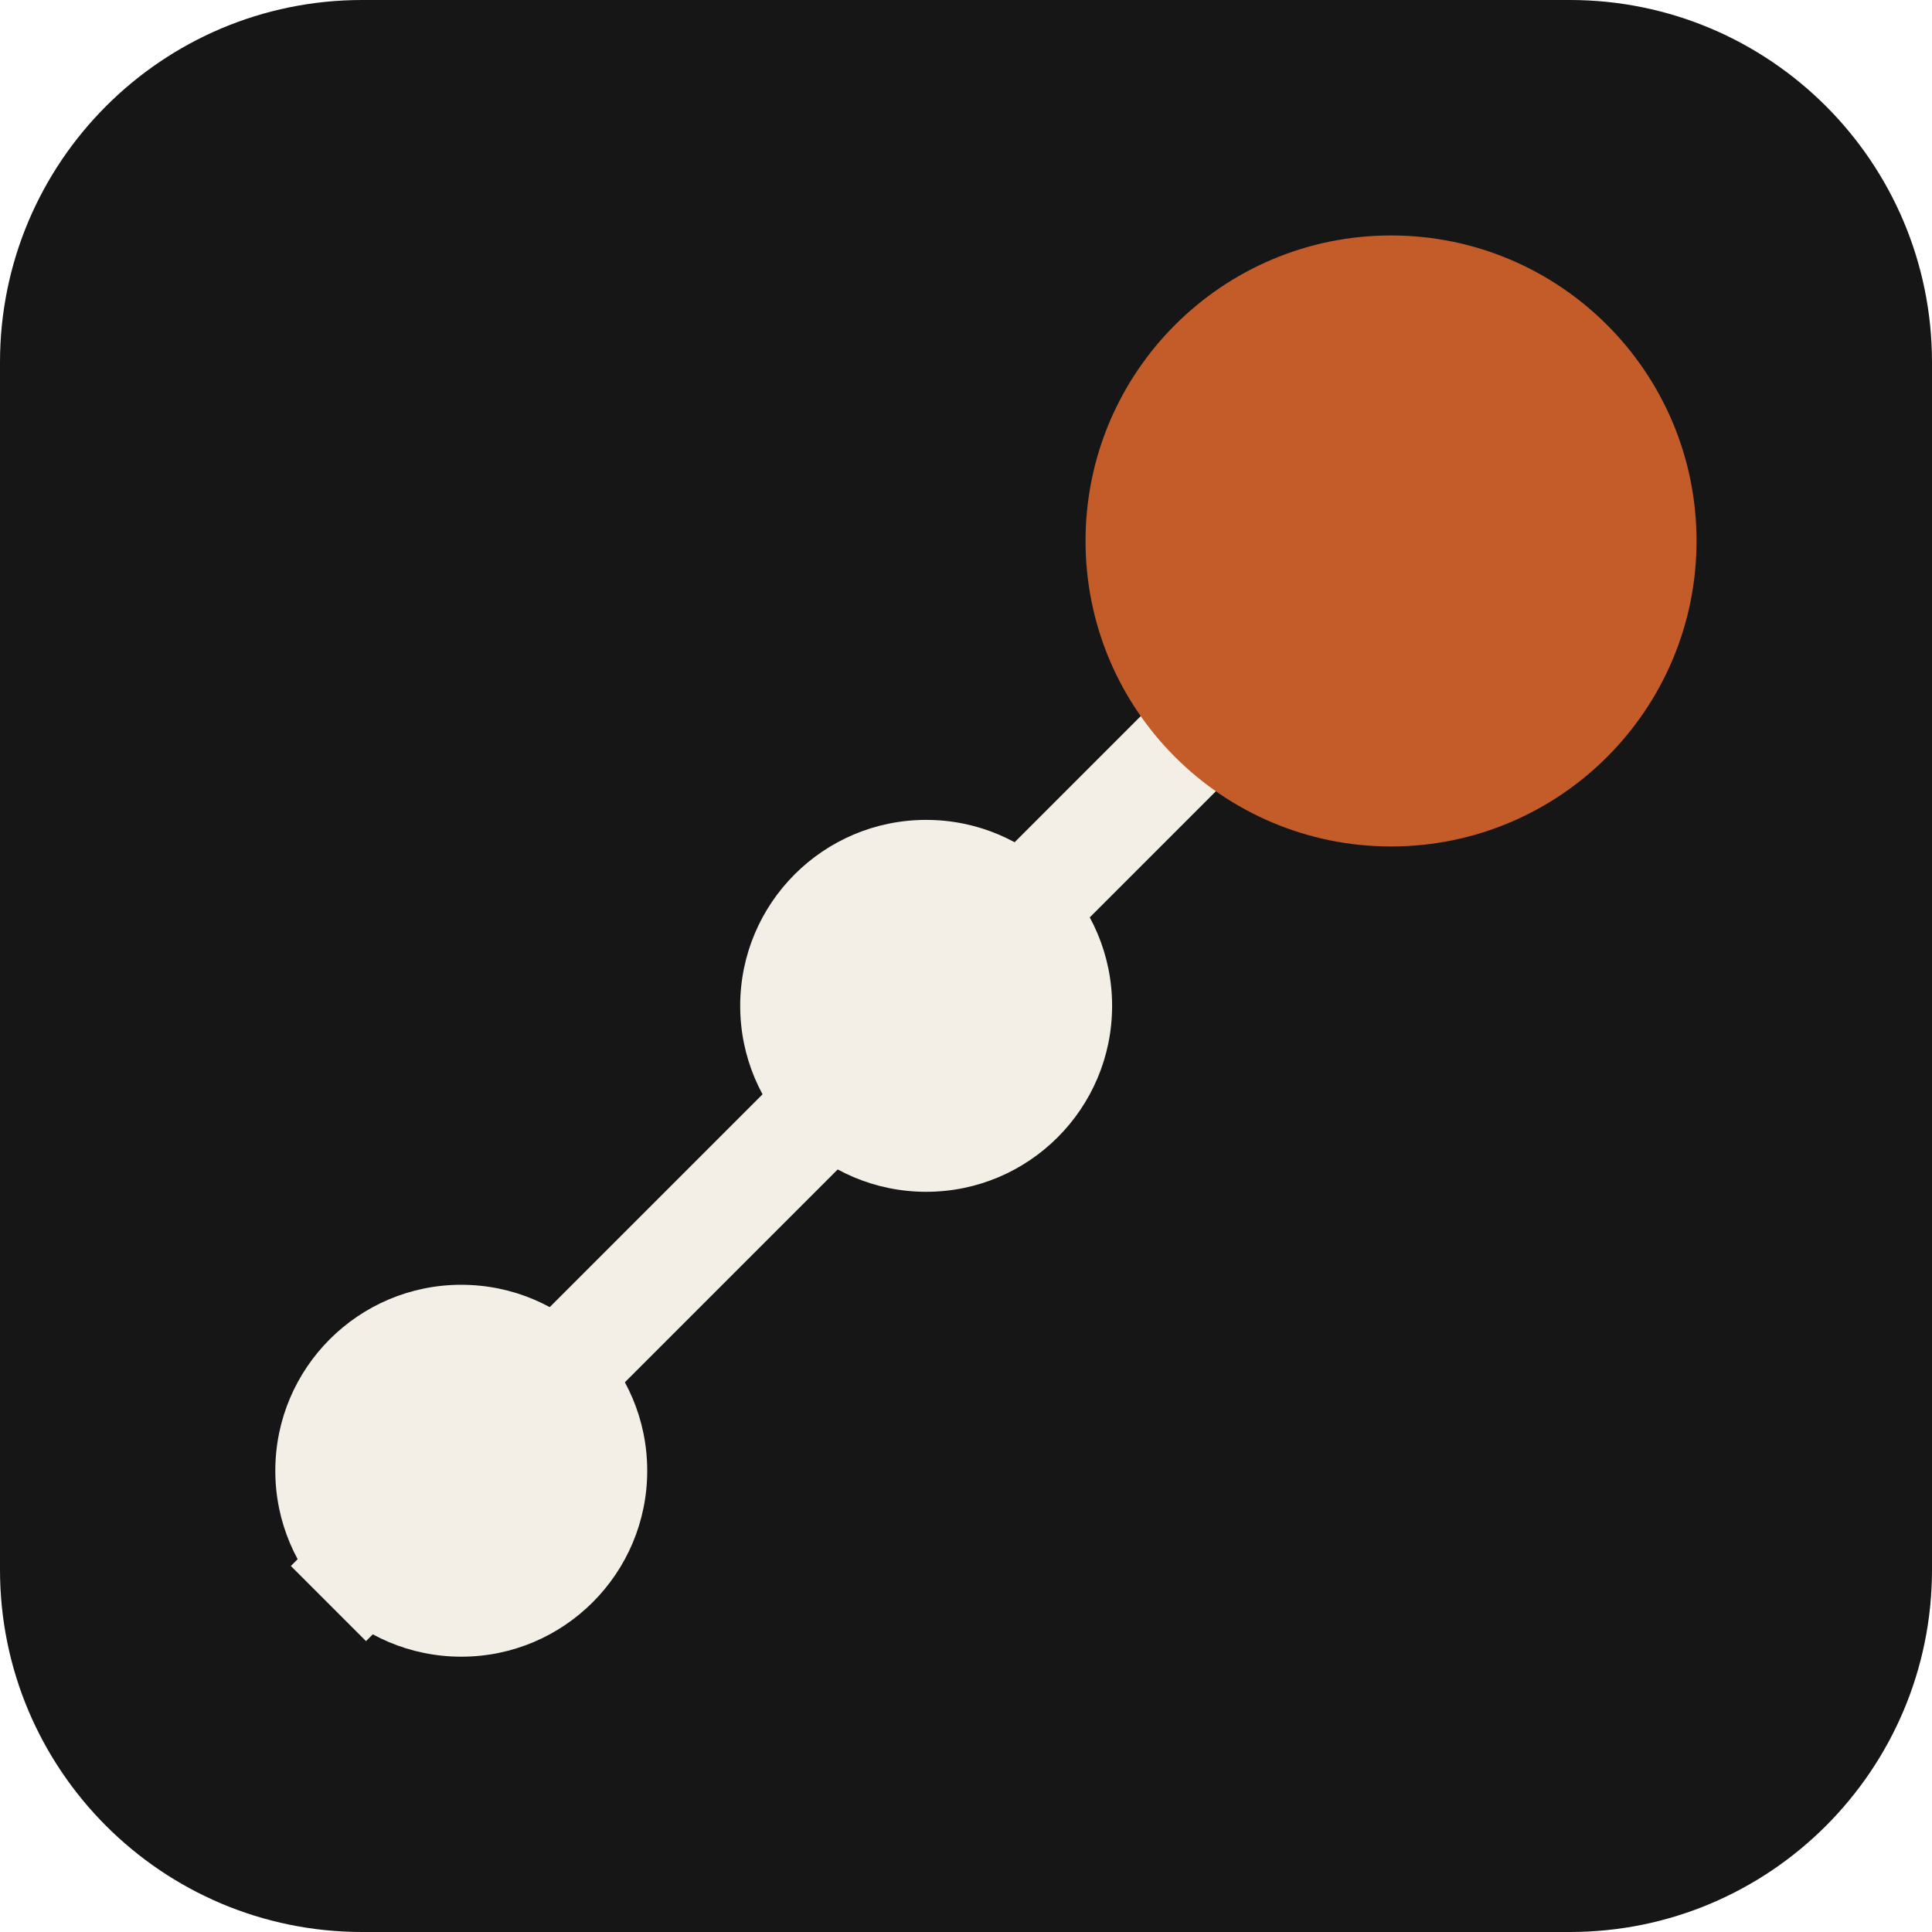
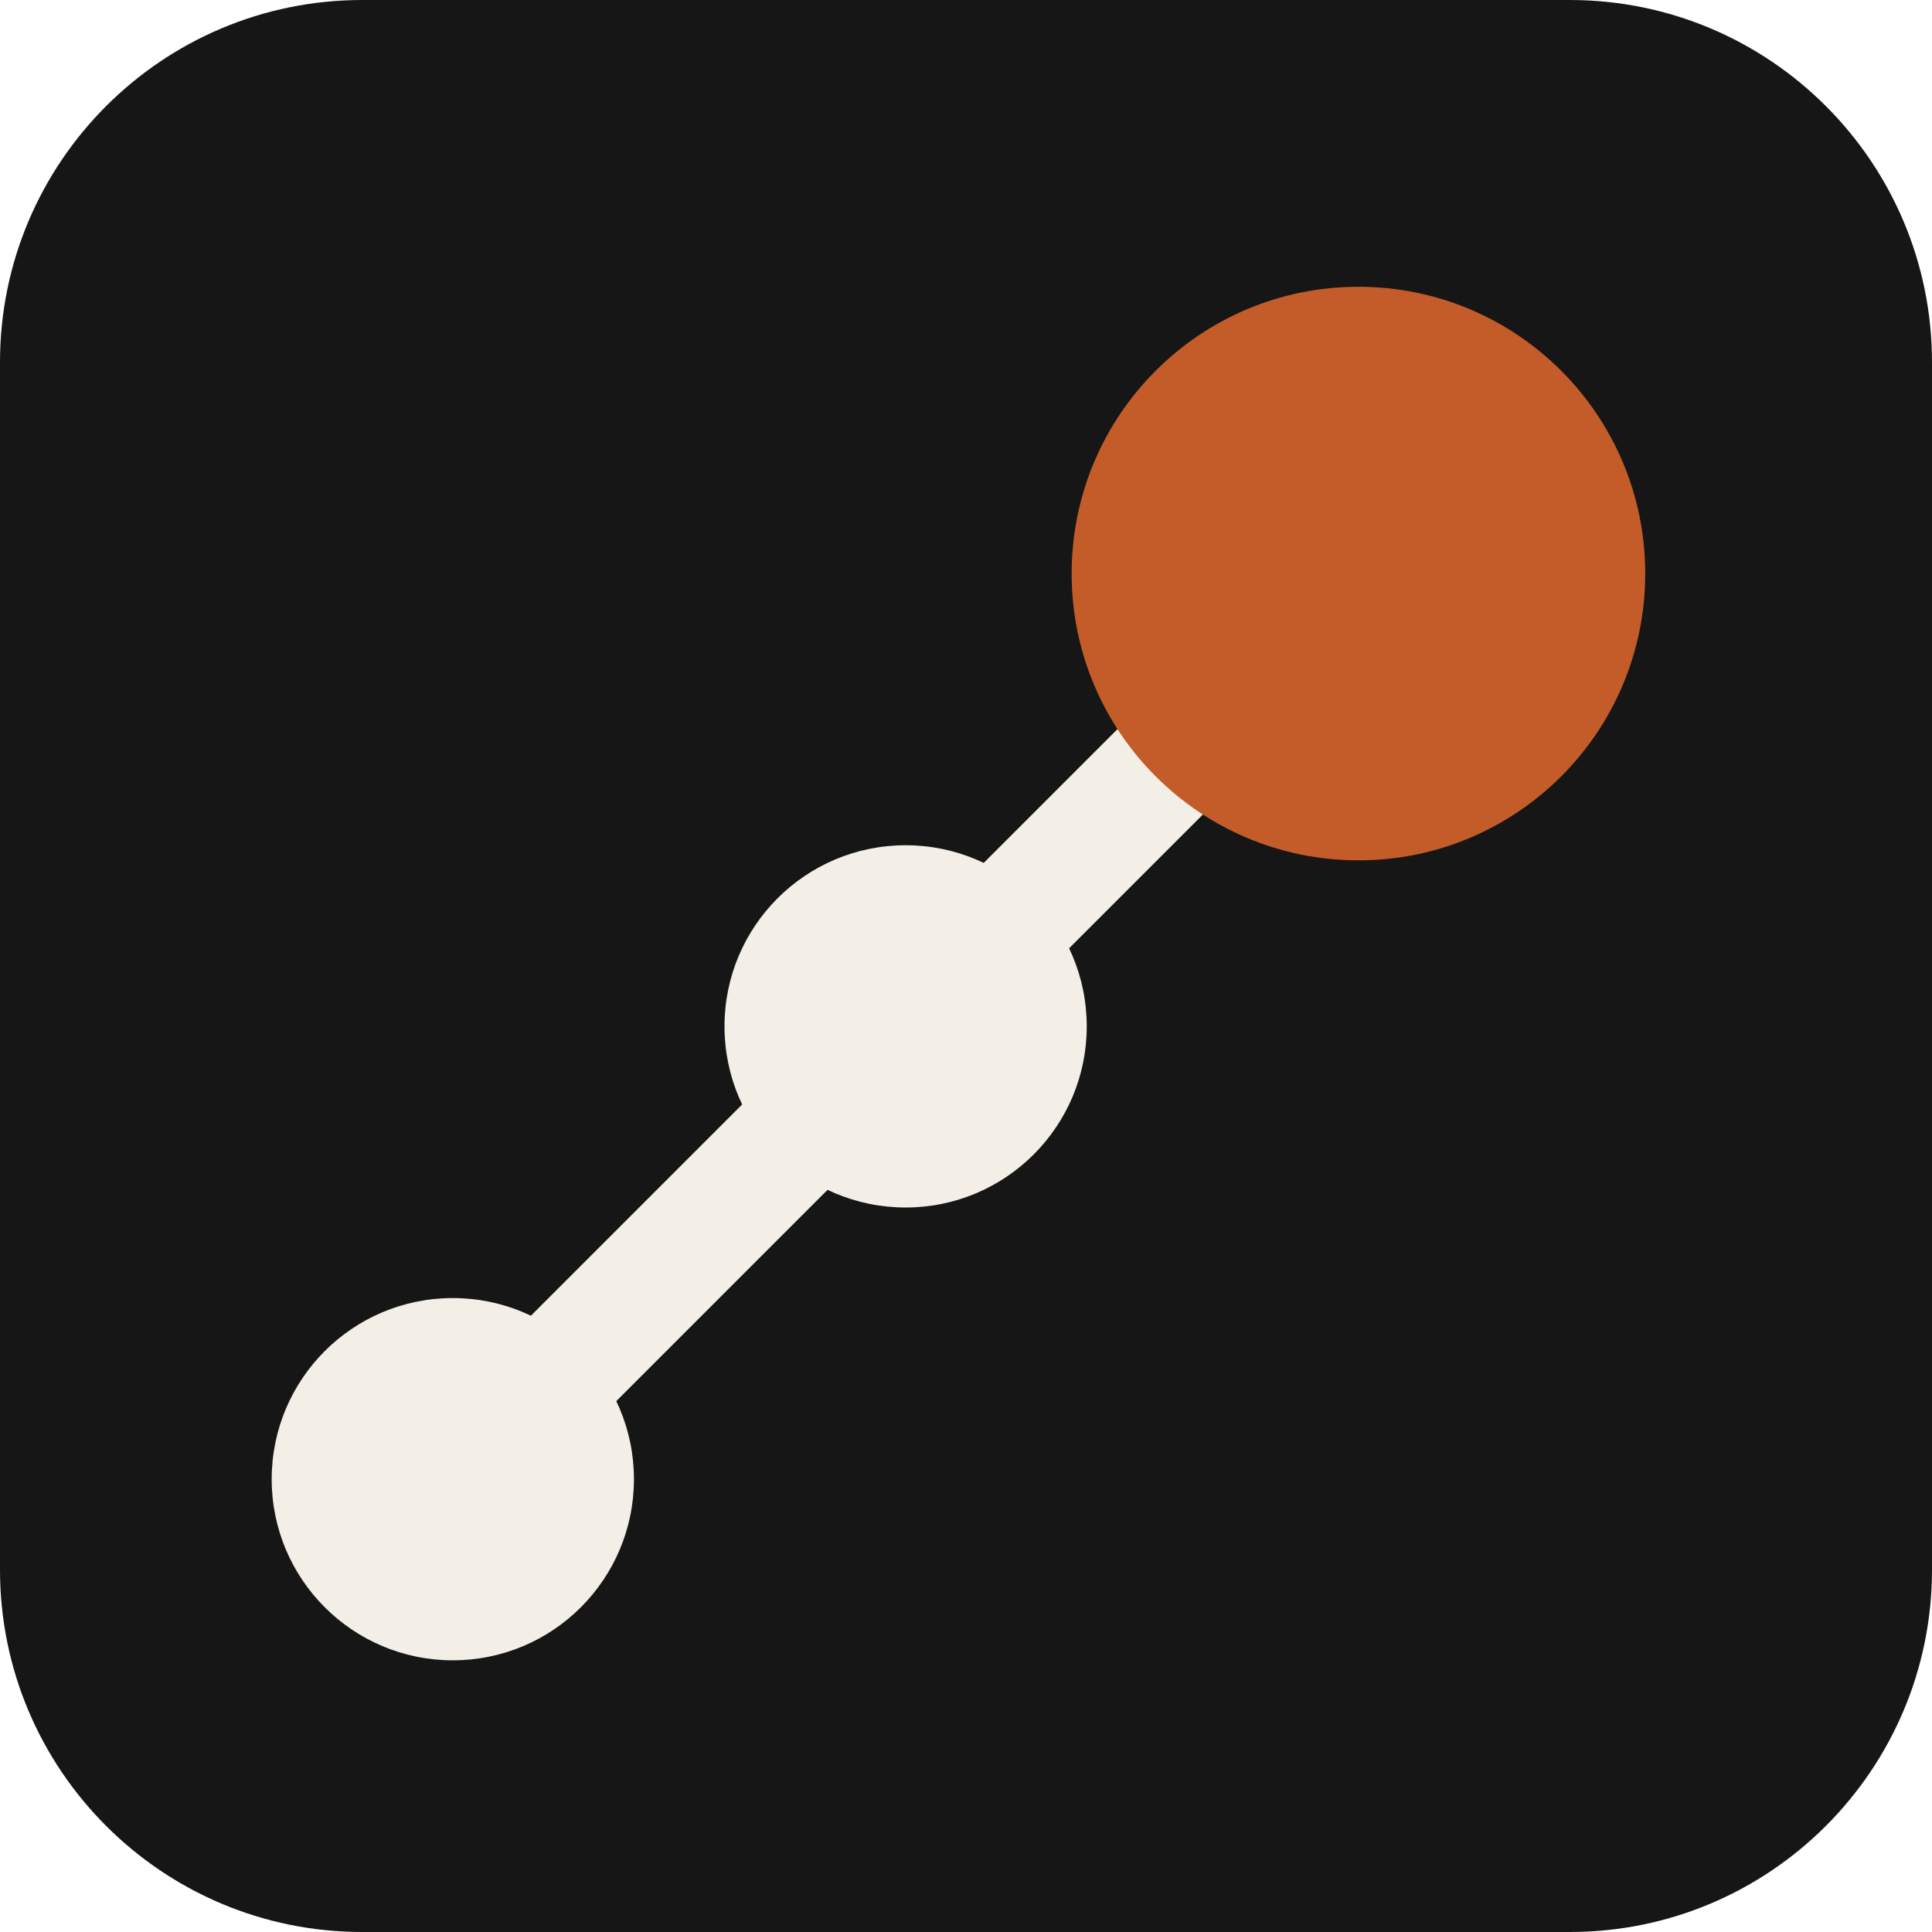
<svg xmlns="http://www.w3.org/2000/svg" viewBox="0 0 32 32" width="32" height="32" role="img" aria-label="verctl">
-   <rect x="0" y="0" width="32" height="32" rx="6" fill="#161616" />
-   <g transform="translate(16 16) scale(0.88) translate(-16 -16)">
-     <path d="M4 28 L26 6" stroke="#f3efe6" stroke-width="2" />
-     <circle cx="6.5" cy="25.5" r="3.5" fill="#f3efe6" />
-     <circle cx="15.25" cy="16.75" r="3.5" fill="#f3efe6" />
-     <circle cx="24" cy="8" r="5.75" fill="#c45c2a" />
-   </g>
+   <rect width="32" height="32" rx="6" fill="#161616" />
+   <path d="M7.5 24.5 L22.5 9.5" stroke="#f3efe6" stroke-width="2" />
+   <circle cx="7.5" cy="24.5" r="3" fill="#f3efe6" />
+   <circle cx="15" cy="17" r="3" fill="#f3efe6" />
+   <circle cx="22.5" cy="9.5" r="4.75" fill="#c45c2a" />
</svg>
